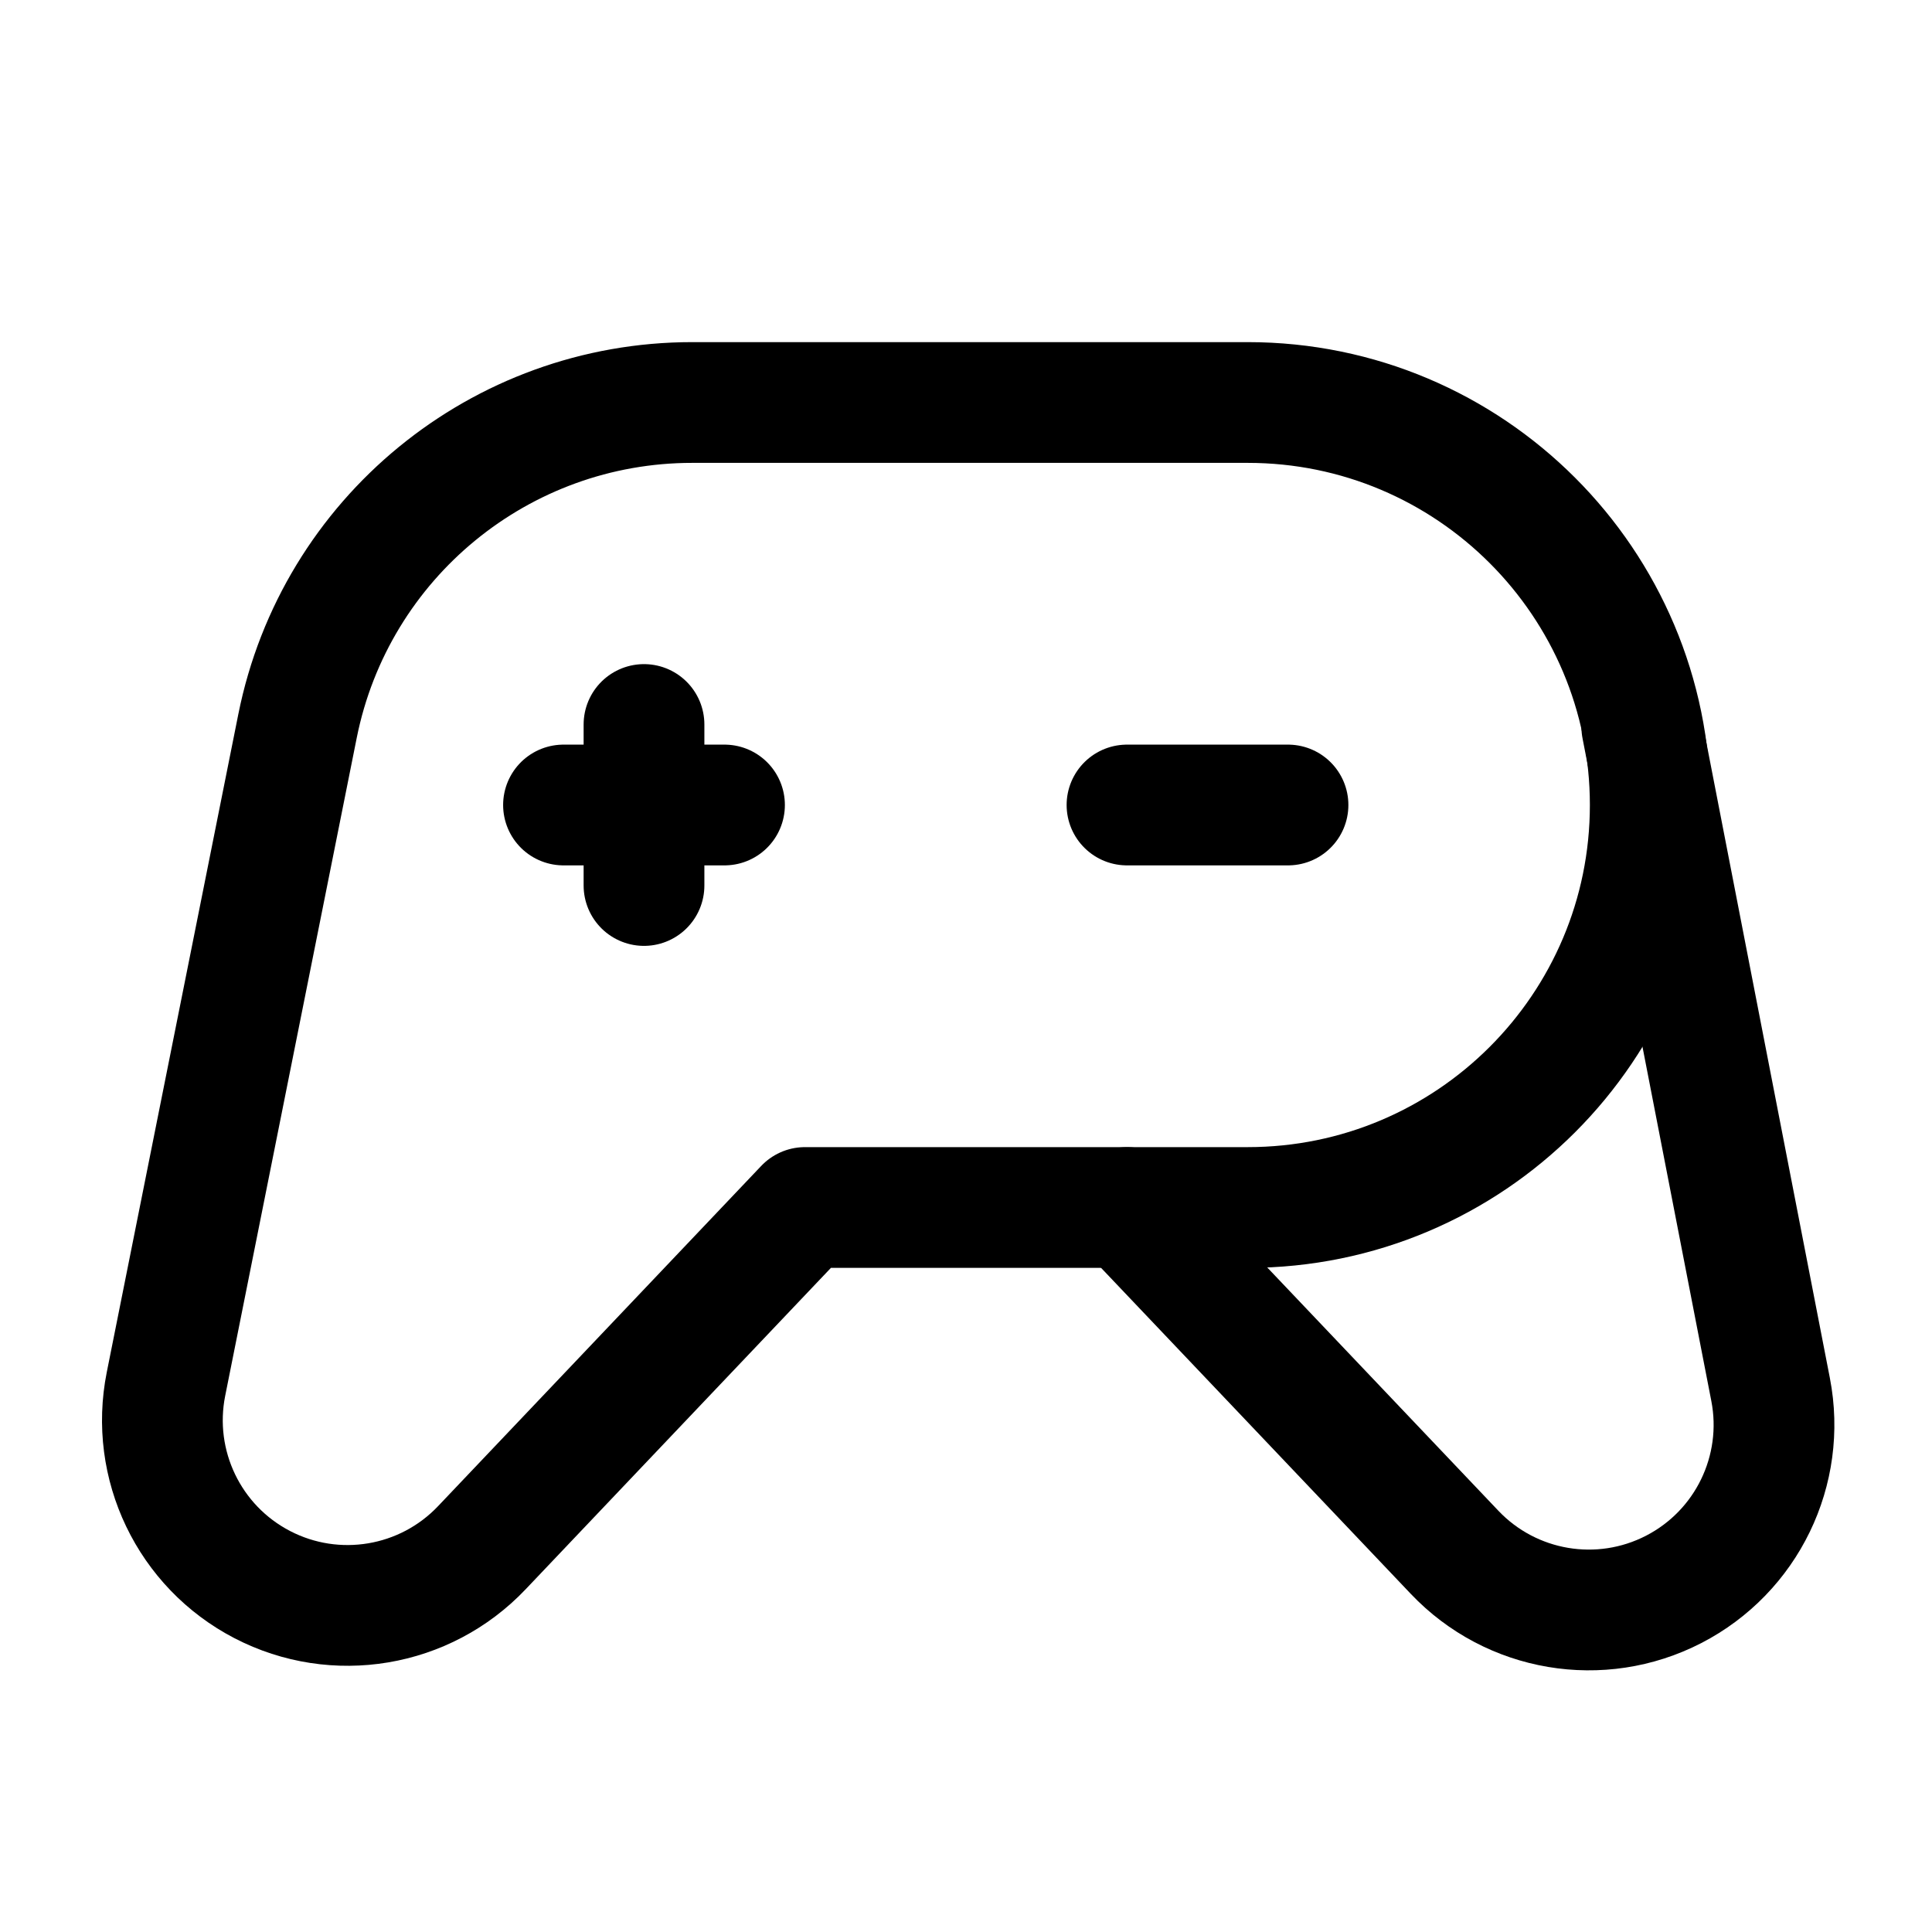
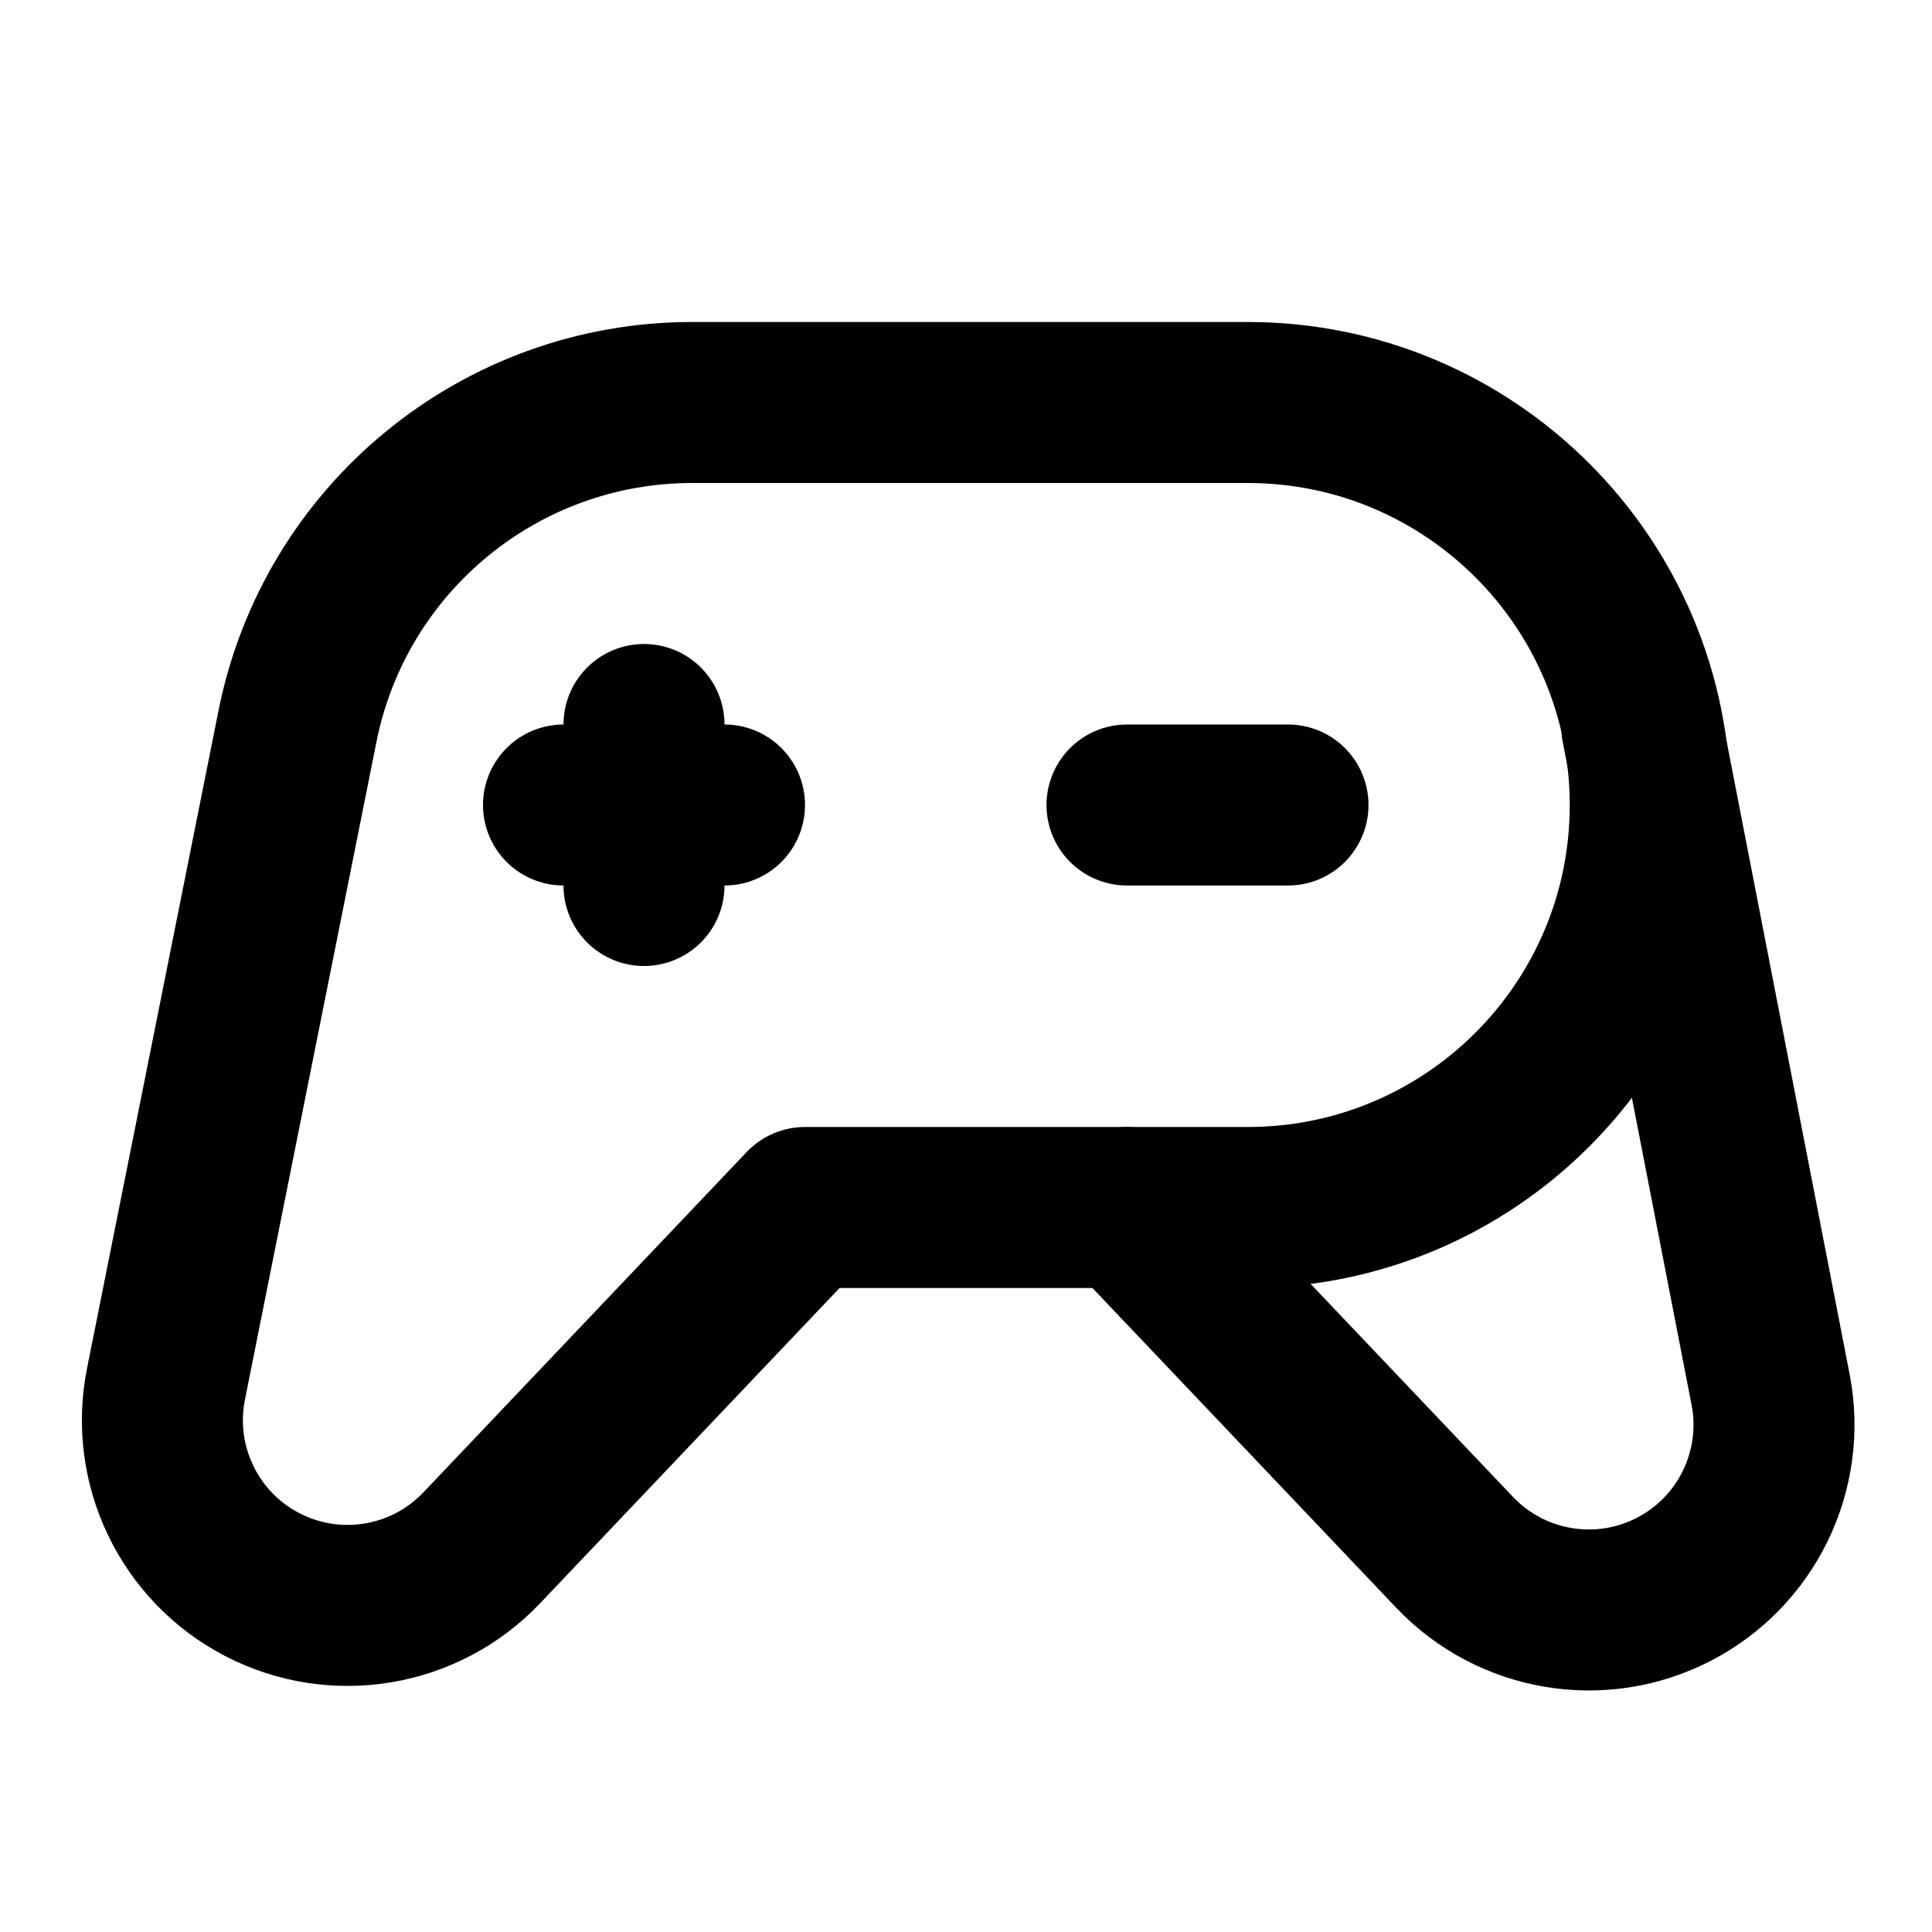
- <svg xmlns="http://www.w3.org/2000/svg" class="icon icon-tabler icon-tabler-device-gamepad-2" width="44" height="44" viewBox="0 0 24 24" stroke-width="1.5" stroke="#000000" fill="none" stroke-linecap="round" stroke-linejoin="round">
+ <svg xmlns="http://www.w3.org/2000/svg" class="icon icon-tabler icon-tabler-device-gamepad-2" width="44" height="44" viewBox="0 0 24 24" stroke-width="2" stroke="#000000" fill="none" stroke-linecap="round" stroke-linejoin="round">
  <path stroke="none" d="M0 0h24v24H0z" fill="none" />
  <path d="M12 5h3.5a5 5 0 0 1 0 10h-5.5l-4.015 4.227a2.3 2.3 0 0 1 -3.923 -2.035l1.634 -8.173a5 5 0 0 1 4.904 -4.019h3.4z" />
  <path d="M14 15l4.07 4.284a2.3 2.3 0 0 0 3.925 -2.023l-1.6 -8.232" />
  <path d="M8 9v2" />
  <path d="M7 10h2" />
  <path d="M14 10h2" />
</svg>
